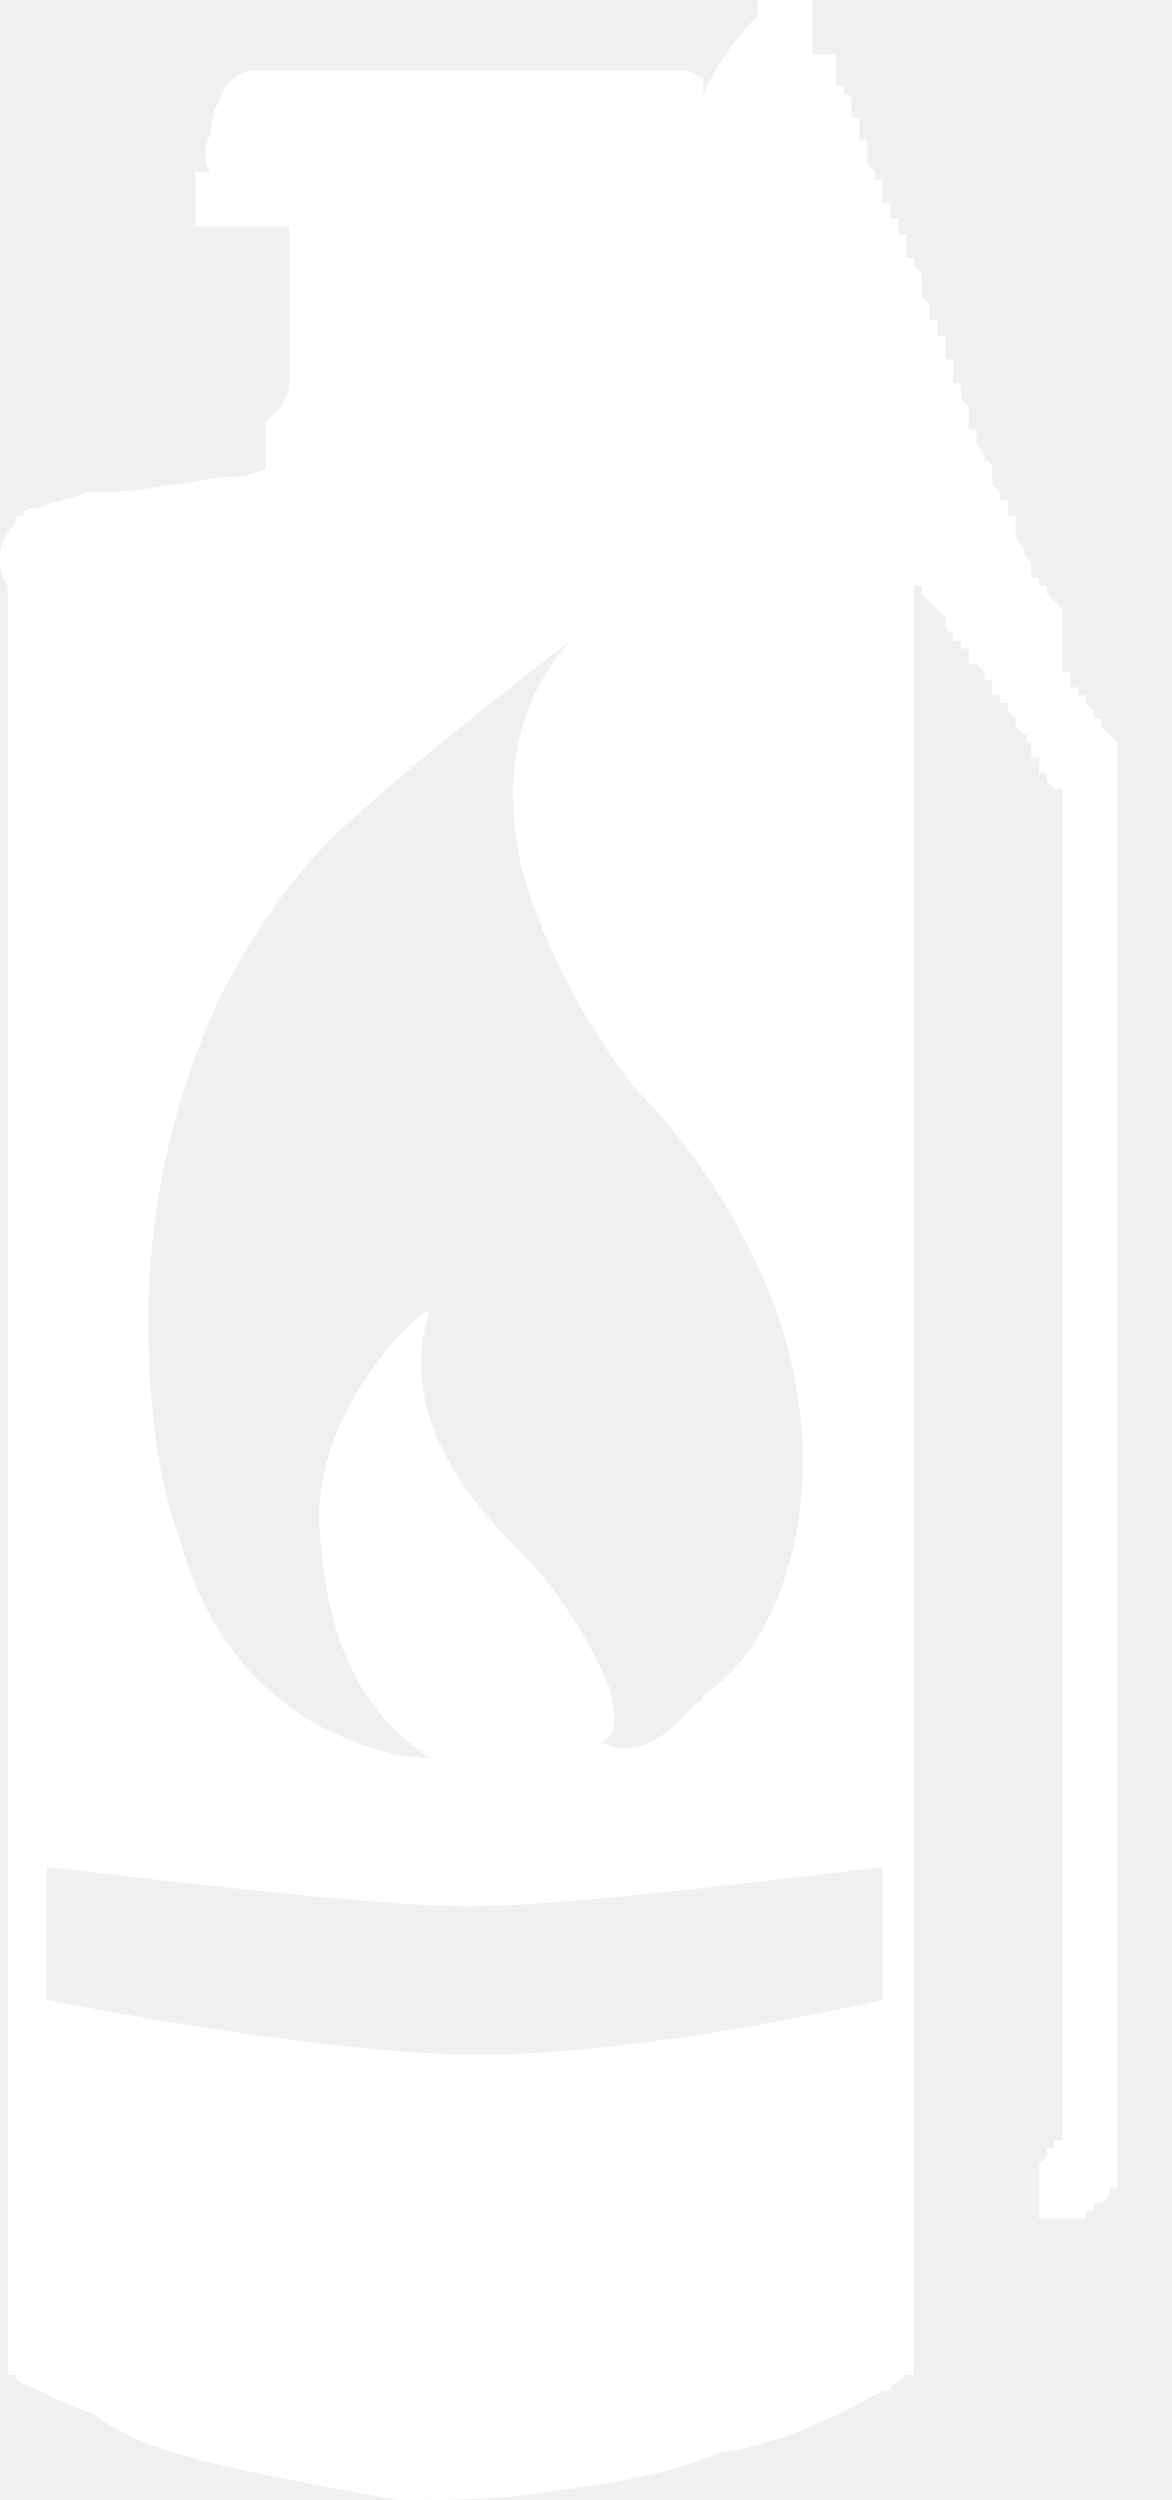
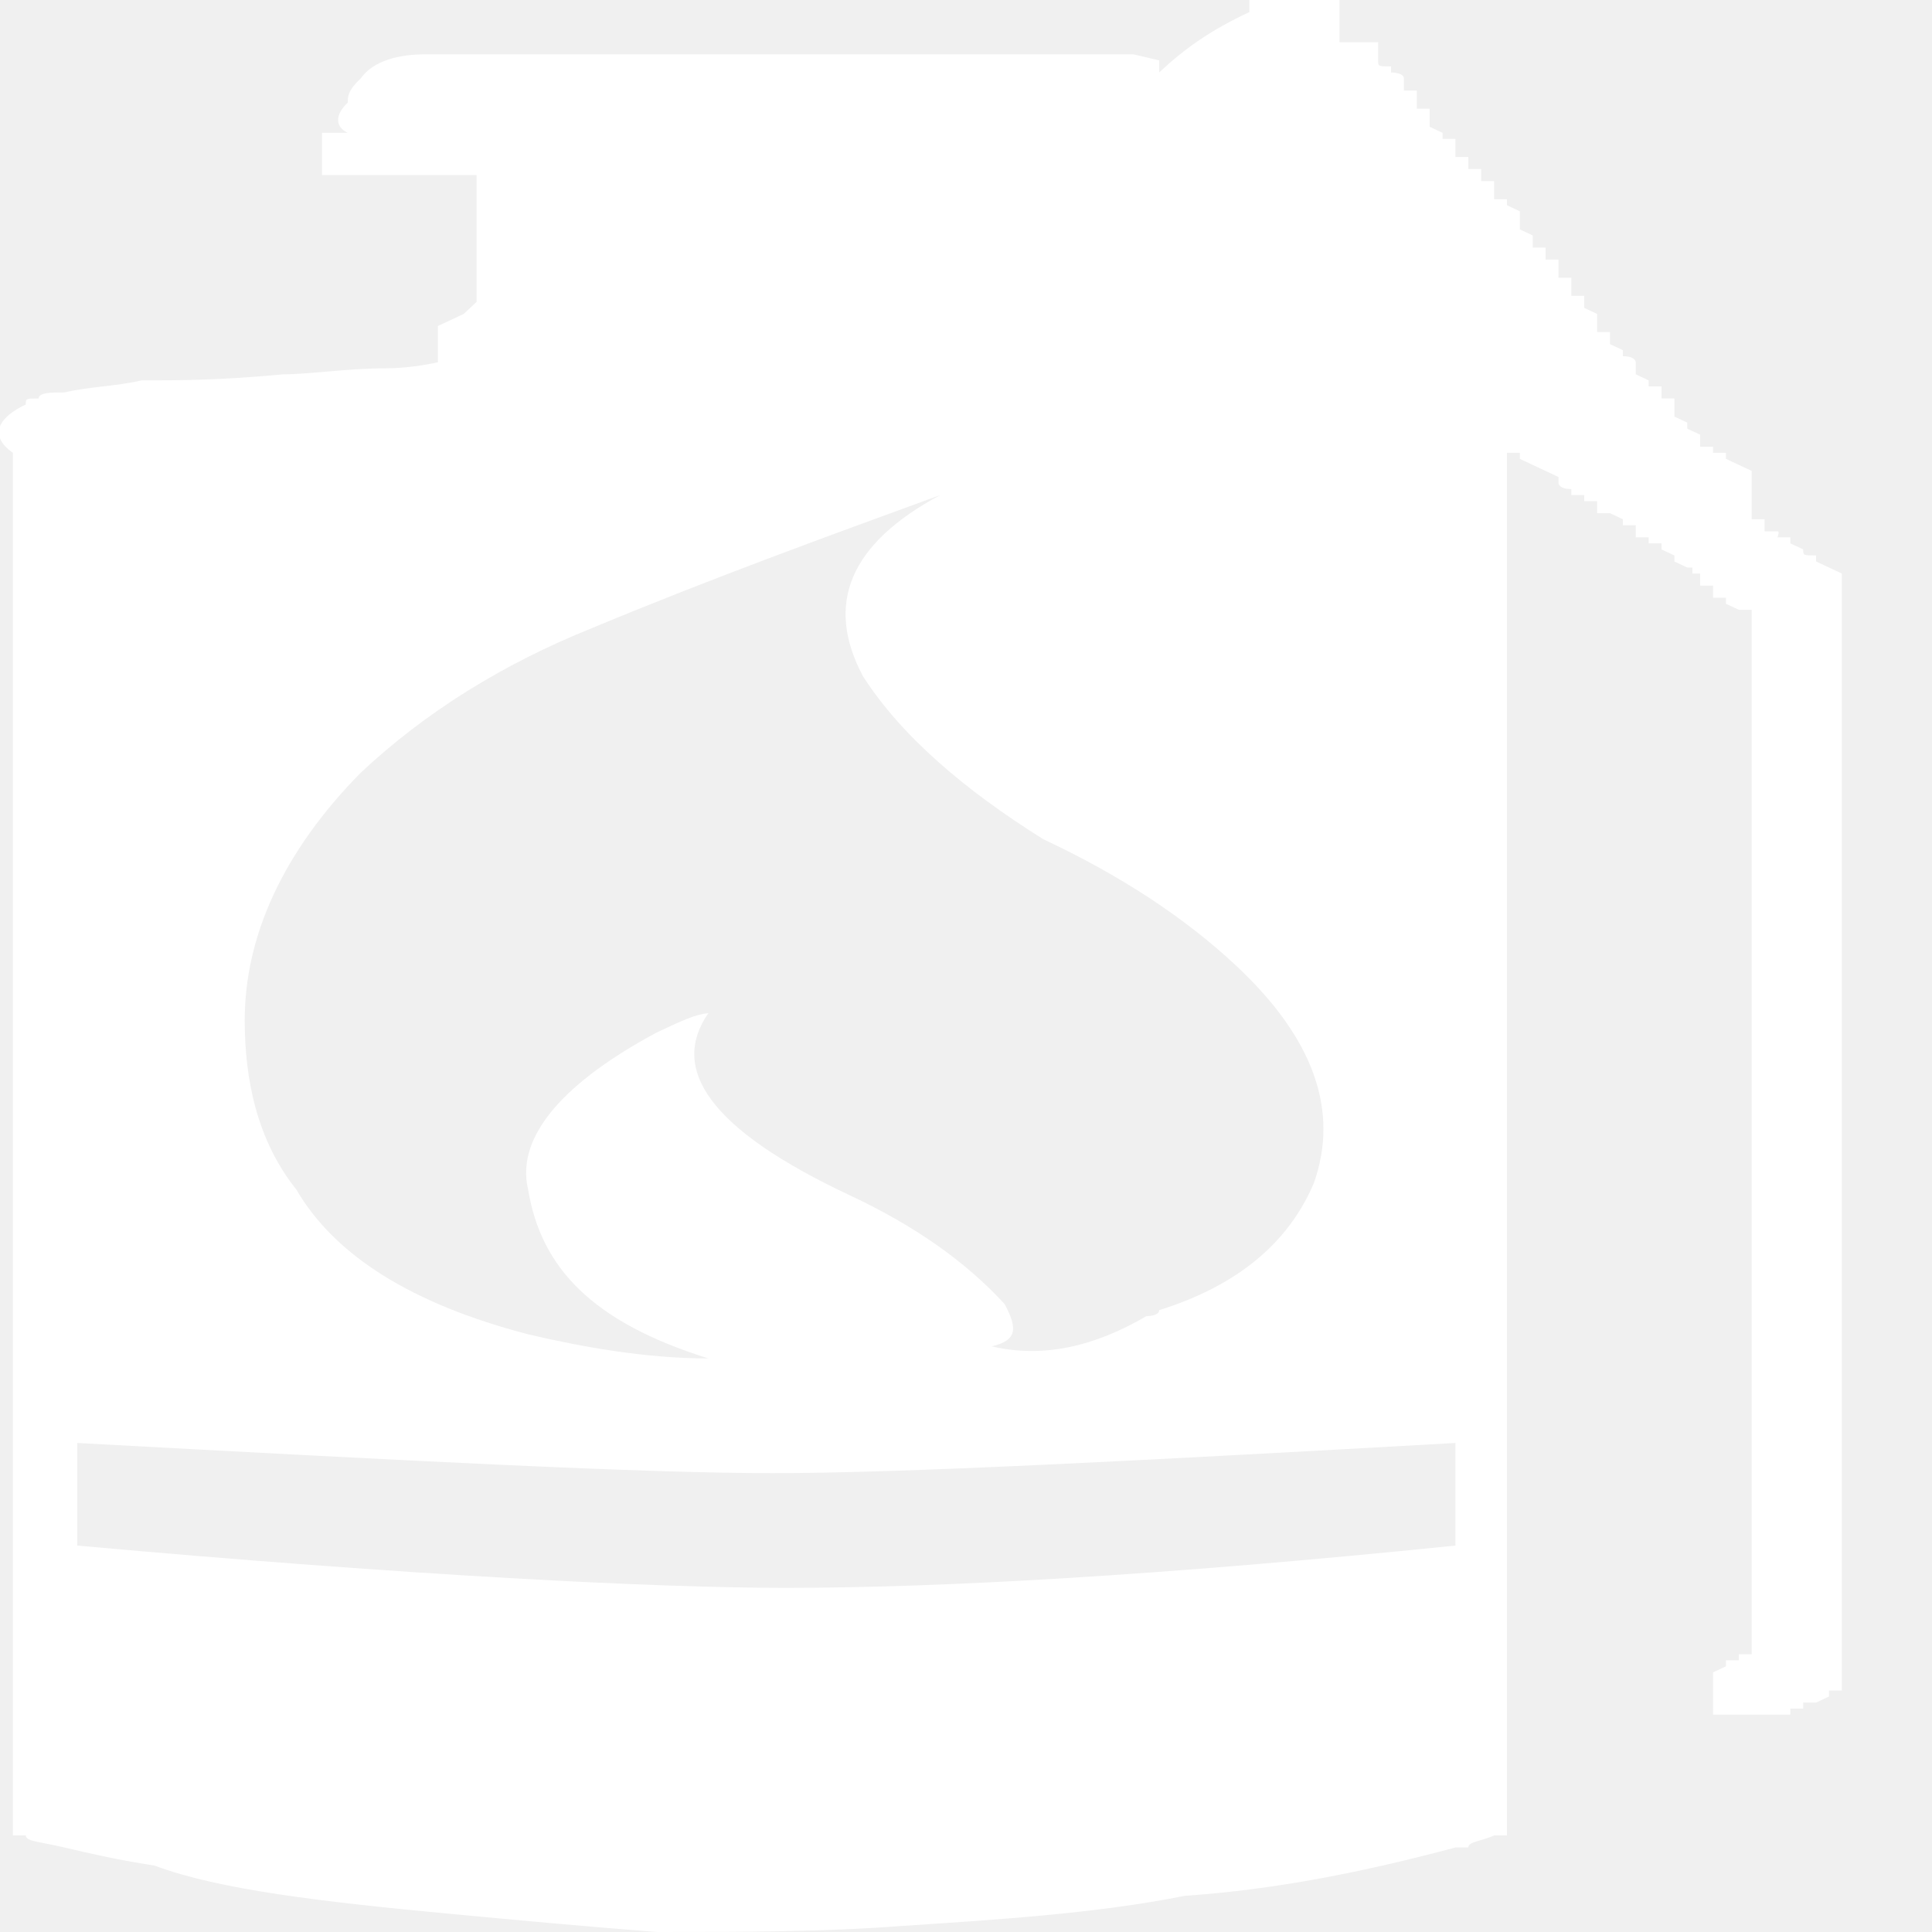
- <svg xmlns="http://www.w3.org/2000/svg" width="15" height="32" viewBox="0 0 15 32" fill="none">
-   <path fill-rule="evenodd" clip-rule="evenodd" d="M10.7 0.9L10.7 0.9V1C10.7 1.1 10.7 1.1 10.8 1.1V1.2H10.8V1.2C10.8 1.2 10.9 1.2 10.9 1.3V1.4H10.9V1.5H11V1.6C11 1.6 11 1.6 11 1.6V1.8L11.1 1.8V1.9L11.1 2V2H11.1V2.1L11.2 2.2V2.2C11.2 2.2 11.2 2.2 11.2 2.2V2.3L11.3 2.3V2.5C11.3 2.5 11.3 2.5 11.3 2.5V2.6H11.4V2.7H11.4V2.8L11.5 2.8V2.9L11.5 2.9V3L11.6 3V3.2L11.6 3.2V3.3L11.7 3.3V3.4L11.8 3.5V3.5C11.8 3.5 11.8 3.5 11.8 3.6L11.8 3.6V3.8L11.9 3.9V4L11.9 4V4.1L12 4.1V4.2L12 4.2V4.3H12.1V4.4C12.1 4.4 12.1 4.5 12.1 4.5V4.6C12.1 4.6 12.2 4.6 12.2 4.6V4.7C12.2 4.7 12.2 4.7 12.2 4.8V4.9H12.3V4.9L12.3 5V5L12.3 5.1V5.1L12.4 5.2V5.3L12.4 5.4V5.5H12.5V5.6H12.5V5.7L12.6 5.8V5.8L12.6 5.9V5.9C12.7 5.9 12.7 6 12.7 6V6.1C12.7 6.1 12.7 6.1 12.7 6.1V6.2L12.8 6.3V6.3H12.8V6.4L12.9 6.4V6.5L12.9 6.5V6.6H13V6.7L13 6.8V6.8C13 6.9 13 6.9 13 6.9V6.9L13.1 7V7.1L13.2 7.2V7.3L13.2 7.3V7.4H13.3V7.5H13.3C13.3 7.5 13.34 7.5 13.4 7.5V7.6L13.6 7.8V8.4L13.6 8.4V8.5C13.6 8.5 13.6 8.5 13.6 8.6L13.7 8.6V8.7L13.7 8.7V8.8H13.8V8.8C13.82 8.8 13.8 8.9 13.8 8.9L13.9 8.9V9H13.9V9L14 9.1C14 9.2 14 9.2 14.1 9.2V9.2H14.1V9.3L14.3 9.5V9.8C14.3 9.8 14.3 9.8 14.3 9.8V10.4C14.3 10.6 14.3 10.7 14.3 10.7C14.3 10.8 14.3 10.9 14.3 11V11.2C14.3 11.3 14.3 11.4 14.3 11.5V11.8C14.3 11.9 14.3 12 14.3 12.1C14.3 12.1 14.3 12.2 14.3 12.4C14.3 12.4 14.3 12.5 14.3 12.6C14.3 12.7 14.3 12.8 14.3 12.9V12.9C14.3 13 14.3 13.1 14.3 13.2C14.3 13.2 14.3 13.3 14.3 13.4C14.3 13.5 14.3 13.6 14.3 13.7C14.3 13.8 14.3 13.9 14.3 14C14.3 14.1 14.3 14.1 14.3 14.2C14.3 14.3 14.3 14.4 14.3 14.5C14.3 14.6 14.3 14.7 14.3 14.8C14.3 14.9 14.3 15 14.3 15C14.3 15.2 14.3 15.3 14.3 15.3C14.3 15.4 14.3 15.5 14.3 15.6C14.3 15.7 14.3 15.8 14.3 15.9C14.3 16 14.3 16.1 14.3 16.1C14.3 16.2 14.3 16.3 14.3 16.4C14.3 16.5 14.3 16.6 14.3 16.7C14.3 16.8 14.3 16.9 14.3 17C14.3 17.1 14.3 17.2 14.3 17.2C14.3 17.34 14.3 17.4 14.3 17.5C14.3 17.6 14.3 17.7 14.3 17.8C14.3 17.9 14.3 18 14.3 18.1C14.3 18.2 14.3 18.2 14.3 18.3C14.3 18.4 14.3 18.5 14.3 18.6C14.3 18.7 14.3 18.8 14.3 18.9C14.3 19 14.3 19 14.3 19.2C14.3 19.2 14.3 19.3 14.3 19.4C14.3 19.5 14.3 19.6 14.3 19.7C14.3 19.8 14.3 19.9 14.3 20C14.3 20.1 14.3 20.2 14.3 20.3C14.3 20.3 14.3 20.4 14.3 20.5C14.3 20.6 14.3 20.7 14.3 20.8C14.3 20.9 14.3 21 14.3 21C14.3 21.1 14.3 21.2 14.3 21.3C14.3 21.4 14.3 21.5 14.3 21.6C14.3 21.7 14.3 21.8 14.3 21.8C14.3 21.9 14.3 22 14.3 22.1C14.3 22.2 14.3 22.3 14.3 22.4C14.3 22.5 14.3 22.6 14.3 22.7C14.3 22.8 14.3 22.9 14.3 23C14.3 23 14.3 23.1 14.3 23.3C14.3 23.3 14.3 23.4 14.3 23.5C14.3 23.6 14.3 23.7 14.3 23.8C14.3 23.9 14.3 24 14.3 24.1C14.3 24.1 14.3 24.2 14.3 24.3C14.3 24.4 14.3 24.5 14.3 24.6C14.3 24.7 14.3 24.8 14.3 24.8C14.3 24.9 14.3 25 14.3 25.1C14.3 25.2 14.3 25.3 14.3 25.4C14.3 25.5 14.3 25.6 14.3 25.7C14.3 25.8 14.3 25.9 14.3 25.9C14.3 26.1 14.3 26.1 14.3 26.2C14.3 26.3 14.3 26.4 14.3 26.5C14.3 26.6 14.3 26.7 14.3 26.8C14.3 26.9 14.3 26.9 14.3 27C14.3 27.1 14.3 27.2 14.3 27.3C14.3 27.4 14.3 27.5 14.3 27.6C14.3 27.7 14.3 27.8 14.3 27.9V28C14.3 28 14.3 28 14.2 28V28C14.2 28 14.2 28.1 14.2 28.1L14.1 28.2H14V28.2L14 28.3V28.3H13.9V28.4C13.7 28.4 13.5 28.4 13.3 28.4V27.7L13.4 27.6C13.4 27.6 13.4 27.6 13.4 27.5H13.5V27.5H13.5V27.4H13.6C13.6 27.3 13.6 27.2 13.6 27.2C13.6 27.1 13.6 27 13.6 27C13.6 26.9 13.6 26.8 13.6 26.7C13.6 26.6 13.6 26.5 13.6 26.4C13.6 26.3 13.6 26.2 13.6 26.2C13.6 26.1 13.6 26 13.6 25.9C13.6 25.8 13.6 25.7 13.6 25.6C13.6 25.5 13.6 25.5 13.6 25.4C13.6 25.3 13.6 25.2 13.6 25.1C13.6 25 13.6 24.9 13.6 24.8C13.6 24.7 13.6 24.6 13.6 24.5C13.6 24.4 13.6 24.4 13.6 24.3C13.6 24.2 13.6 24.1 13.6 24C13.6 23.9 13.6 23.8 13.6 23.7C13.6 23.6 13.6 23.5 13.6 23.4C13.6 23.3 13.6 23.3 13.6 23.2C13.6 23.1 13.6 23 13.6 22.9C13.6 22.8 13.6 22.7 13.6 22.6C13.6 22.5 13.6 22.4 13.6 22.4C13.6 22.3 13.6 22.2 13.6 22.1C13.6 22 13.6 21.9 13.6 21.8C13.6 21.7 13.6 21.6 13.6 21.6C13.6 21.5 13.6 21.4 13.6 21.3C13.6 21.2 13.6 21.1 13.6 21C13.6 20.9 13.6 20.8 13.6 20.7C13.6 20.6 13.6 20.5 13.6 20.4C13.6 20.4 13.6 20.3 13.6 20.1C13.6 20.1 13.6 20 13.6 19.9C13.6 19.8 13.6 19.7 13.6 19.6C13.6 19.5 13.6 19.4 13.6 19.3C13.6 19.3 13.6 19.2 13.6 19.1C13.6 19 13.6 18.9 13.6 18.8C13.6 18.7 13.6 18.6 13.6 18.6C13.6 18.4 13.6 18.3 13.6 18.3C13.6 18.2 13.6 18.1 13.6 18C13.6 17.9 13.6 17.8 13.6 17.8C13.6 17.6 13.6 17.5 13.6 17.5C13.6 17.3 13.6 17.3 13.6 17.2C13.6 17.1 13.6 17 13.6 16.9C13.6 16.8 13.6 16.7 13.6 16.7C13.6 16.5 13.6 16.4 13.6 16.3C13.6 16.3 13.6 16.2 13.6 16.1C13.6 16 13.6 15.9 13.6 15.8C13.6 15.7 13.6 15.6 13.6 15.5C13.6 15.5 13.6 15.4 13.6 15.3C13.6 15.2 13.6 15.1 13.6 15C13.6 14.9 13.6 14.8 13.6 14.7C13.6 14.6 13.6 14.6 13.6 14.5C13.6 14.4 13.6 14.3 13.6 14.2C13.6 14.1 13.6 14 13.6 13.9C13.6 13.8 13.6 13.7 13.6 13.6C13.6 13.5 13.6 13.5 13.6 13.4C13.6 13.3 13.6 13.2 13.6 13.1C13.6 13 13.6 12.9 13.6 12.8C13.6 12.7 13.6 12.6 13.6 12.5C13.6 12.4 13.6 12.4 13.6 12.3C13.6 12.2 13.6 12.1 13.6 12C13.6 11.9 13.6 11.8 13.6 11.7C13.6 11.7 13.6 11.6 13.6 11.5C13.6 11.4 13.6 11.3 13.6 11.2C13.6 11.1 13.6 11 13.6 10.9C13.6 10.8 13.6 10.7 13.6 10.6C13.6 10.6 13.6 10.5 13.6 10.3C13.6 10.3 13.6 10.2 13.6 10.1V10.1C13.5 10.1 13.5 10.1 13.5 10.1L13.4 10V10L13.4 9.9V9.9H13.3V9.8L13.3 9.8V9.7L13.2 9.7V9.6L13.2 9.6V9.5H13.14V9.4H13.1V9.4L13 9.3H13C13 9.3 13 9.3 13 9.3V9.2C13 9.2 12.9 9.1 12.9 9.1V9.1H12.9V9C12.8 9 12.8 9 12.8 9C12.8 8.9 12.8 8.9 12.8 8.9V8.9H12.7V8.8L12.7 8.7C12.7 8.7 12.7 8.7 12.6 8.7V8.6L12.5 8.5V8.5H12.4V8.4C12.4 8.4 12.4 8.4 12.4 8.3L12.3 8.3V8.25H12.3V8.2C12.3 8.2 12.2 8.2 12.2 8.2V8.1H12.2V8.1C12.1 8.1 12.1 8 12.1 8V7.9C12.1 7.9 12.1 7.9 12.1 7.9L12 7.8V7.8H12L11.8 7.6V7.5C11.8 7.5 11.8 7.5 11.8 7.5H11.7V30.4L11.6 30.4C11.5 30.5 11.4 30.5 11.4 30.6H11.3C10.6 31 9.9 31.3 9.2 31.4C8.5 31.7 7.7 31.8 7 31.9C6.4 32 5.7 32 5.1 32C4.5 31.9 4 31.8 3.5 31.7C2.5 31.5 1.7 31.3 1.2 30.9C0.9 30.8 0.7 30.7 0.5 30.6C0.3 30.5 0.2 30.5 0.2 30.4L0.1 30.4V7.5C-0.1 7.2 -0 6.9 0.2 6.7C0.2 6.6 0.2 6.6 0.3 6.6C0.3 6.5 0.4 6.5 0.5 6.5V6.5C0.7 6.4 0.9 6.4 1.1 6.3C1.4 6.3 1.7 6.3 2.2 6.2C2.4 6.2 2.7 6.1 3 6.1C3.2 6.1 3.4 6 3.4 6C3.4 5.8 3.4 5.5 3.4 5.4C3.5 5.3 3.6 5.2 3.6 5.2L3.7 5V2.9H3.7C3.5 2.9 3.4 2.9 3.2 2.9C3 2.9 2.7 2.9 2.5 2.9V2.2H2.6V2.2C2.6 2.2 2.6 2.2 2.7 2.2C2.6 2.1 2.6 1.9 2.7 1.7C2.7 1.6 2.7 1.5 2.8 1.3C2.9 1 3.1 0.9 3.3 0.9H8.8L9 1V1.2C9.2 0.8 9.4 0.5 9.7 0.2V0.1C9.7 0.1 9.7 0.1 9.7 0C9.7 0 9.8 0 9.8 0C9.8 0 9.9 0 9.9 0V0C10 0 10.2 0 10.4 0V0.6L10.4 0.6V0.7C10.5 0.7 10.5 0.7 10.6 0.7V0.7L10.7 0.7V0.9ZM4.6 10.4C3.9 11 3.3 11.8 2.8 12.8C2.2 14.1 1.9 15.5 1.9 16.9C1.9 17.9 2 18.9 2.3 19.7C2.6 20.8 3.2 21.6 4.1 22.1C4.5 22.3 5 22.5 5.5 22.5C4.6 21.9 4.2 21 4.1 19.7C4 18.8 4.4 17.9 5.1 17.1C5.3 16.9 5.4 16.8 5.5 16.78C5.2 17.7 5.5 18.7 6.6 19.8C7.1 20.3 7.5 20.9 7.8 21.6C7.9 22 7.9 22.2 7.7 22.3C8.1 22.5 8.5 22.3 8.9 21.8C8.9 21.8 9 21.8 9 21.7C9.6 21.3 10 20.6 10.2 19.6C10.4 18.4 10.2 17.2 9.6 16C9.2 15.2 8.7 14.5 8.1 13.9C7.5 13.1 7 12.2 6.7 11.2C6.4 10 6.6 9 7.3 8.2C6.4 8.9 5.5 9.6 4.6 10.4ZM11.3 24.1C11.3 24.11 11.3 24.1 11.3 24V23.9C8.8 24.2 7 24.4 6 24.4C5 24.4 3.2 24.2 0.6 23.9C0.6 23.9 0.6 23.9 0.6 24C0.6 24 0.6 24 0.6 24V24.7C0.6 24.7 0.6 24.8 0.6 24.8C0.6 24.8 0.6 24.9 0.6 24.9V25C0.6 25 0.6 25 0.6 25.1C0.6 25.1 0.6 25.1 0.6 25.2C0.6 25.2 0.6 25.2 0.6 25.3V25.4C0.6 25.4 0.6 25.4 0.6 25.4C0.6 25.5 0.6 25.5 0.6 25.5V25.6C3.2 26.1 5.1 26.3 6.1 26.3C7.3 26.3 9 26.1 11.3 25.6V25.1C11.3 25.1 11.3 25.1 11.3 25V25C11.3 24.9 11.3 24.9 11.3 24.8C11.3 24.8 11.3 24.8 11.3 24.7V24.7C11.3 24.7 11.3 24.6 11.3 24.6C11.3 24.6 11.3 24.5 11.3 24.5V24.4C11.3 24.4 11.3 24.4 11.3 24.3C11.3 24.3 11.3 24.3 11.3 24.2C11.3 24.2 11.3 24.2 11.3 24.1ZM8.2 22.5H7.9V22.5L8.2 22.5ZM7 22.6V22.5C7 22.5 7 22.6 7 22.6H7ZM5 22.7C4.9 22.7 4.8 22.7 4.7 22.7L4.7 22.7C4.8 22.7 4.9 22.7 5 22.7Z" fill="white" />
+ <svg xmlns="http://www.w3.org/2000/svg" width="32" height="32" viewBox="0 0 32 32">
+   <g transform="scale(2.133333 1.0)">
+     <path fill-rule="evenodd" clip-rule="evenodd" d="M10.7 0.9L10.7 0.9V1C10.7 1.1 10.7 1.1 10.8 1.1V1.2H10.8V1.2C10.8 1.2 10.9 1.2 10.9 1.3V1.4H10.9V1.5H11V1.6C11 1.6 11 1.6 11 1.6V1.8L11.1 1.8V1.9L11.1 2V2H11.1V2.1L11.2 2.2V2.2C11.2 2.2 11.2 2.2 11.2 2.2V2.3L11.3 2.3V2.5C11.3 2.5 11.3 2.5 11.3 2.5V2.6H11.4V2.7H11.4V2.8L11.5 2.8V2.9L11.5 2.9V3L11.6 3V3.2L11.6 3.2V3.3L11.7 3.3V3.4L11.8 3.5V3.5C11.8 3.5 11.8 3.5 11.8 3.6L11.8 3.6V3.8L11.9 3.9V4L11.9 4V4.1L12 4.1V4.2L12 4.2V4.3H12.1V4.4C12.1 4.4 12.1 4.5 12.1 4.5V4.6C12.1 4.6 12.2 4.6 12.2 4.6V4.7C12.2 4.7 12.2 4.7 12.2 4.8V4.9H12.3V4.9L12.3 5V5L12.3 5.1V5.1L12.4 5.2V5.3L12.4 5.4V5.5H12.5V5.6H12.5V5.7L12.6 5.8V5.8L12.6 5.9V5.9C12.7 5.9 12.7 6 12.7 6V6.1C12.7 6.1 12.7 6.1 12.7 6.1V6.2L12.8 6.3V6.3H12.8V6.4L12.9 6.4V6.5L12.9 6.5V6.6H13V6.7L13 6.8V6.8C13 6.9 13 6.9 13 6.9V6.9L13.1 7V7.1L13.2 7.2V7.3L13.2 7.3V7.4H13.3V7.5H13.3C13.3 7.5 13.34 7.5 13.4 7.5V7.6L13.6 7.8V8.4L13.6 8.4V8.5C13.6 8.5 13.6 8.5 13.6 8.6L13.7 8.6V8.7L13.7 8.7V8.8H13.8V8.8C13.82 8.8 13.8 8.9 13.8 8.9L13.9 8.9V9H13.9V9L14 9.1C14 9.2 14 9.2 14.1 9.2V9.2H14.1V9.3L14.3 9.5V9.8C14.3 9.8 14.3 9.8 14.3 9.8V10.4C14.3 10.6 14.3 10.7 14.3 10.7C14.3 10.8 14.3 10.9 14.3 11V11.2C14.3 11.3 14.3 11.4 14.3 11.5V11.8C14.3 11.9 14.3 12 14.3 12.1C14.3 12.1 14.3 12.2 14.3 12.4C14.3 12.4 14.3 12.5 14.3 12.6C14.3 12.7 14.3 12.8 14.3 12.9V12.9C14.3 13 14.3 13.1 14.3 13.2C14.3 13.2 14.3 13.3 14.3 13.4C14.3 13.5 14.3 13.6 14.3 13.7C14.3 13.8 14.3 13.9 14.3 14C14.3 14.1 14.3 14.1 14.3 14.2C14.3 14.3 14.3 14.4 14.3 14.5C14.3 14.6 14.3 14.7 14.3 14.8C14.3 14.9 14.3 15 14.3 15C14.3 15.2 14.3 15.3 14.3 15.3C14.3 15.4 14.3 15.5 14.3 15.6C14.3 15.7 14.3 15.8 14.3 15.9C14.3 16 14.3 16.1 14.3 16.1C14.3 16.2 14.3 16.3 14.3 16.4C14.3 16.5 14.3 16.6 14.3 16.7C14.3 16.8 14.3 16.9 14.3 17C14.3 17.1 14.3 17.2 14.3 17.2C14.3 17.34 14.3 17.4 14.3 17.5C14.3 17.6 14.3 17.7 14.3 17.8C14.3 17.9 14.3 18 14.3 18.1C14.3 18.2 14.3 18.2 14.3 18.3C14.3 18.4 14.3 18.5 14.3 18.6C14.3 18.7 14.3 18.8 14.3 18.9C14.3 19 14.3 19 14.3 19.2C14.3 19.2 14.3 19.3 14.3 19.4C14.3 19.5 14.3 19.6 14.3 19.7C14.3 19.8 14.3 19.9 14.3 20C14.3 20.1 14.3 20.2 14.3 20.3C14.3 20.3 14.3 20.4 14.3 20.5C14.3 20.6 14.3 20.7 14.3 20.8C14.3 20.9 14.3 21 14.3 21C14.3 21.1 14.3 21.2 14.3 21.3C14.3 21.4 14.3 21.5 14.3 21.6C14.3 21.7 14.3 21.8 14.3 21.8C14.3 21.9 14.3 22 14.3 22.1C14.3 22.2 14.3 22.3 14.3 22.4C14.3 22.5 14.3 22.6 14.3 22.7C14.3 22.8 14.3 22.9 14.3 23C14.3 23 14.3 23.1 14.3 23.3C14.3 23.3 14.3 23.4 14.3 23.5C14.3 23.6 14.3 23.7 14.3 23.8C14.3 23.9 14.3 24 14.3 24.1C14.3 24.1 14.3 24.2 14.3 24.3C14.3 24.4 14.3 24.5 14.3 24.6C14.3 24.7 14.3 24.8 14.3 24.8C14.3 24.9 14.3 25 14.3 25.1C14.3 25.2 14.3 25.3 14.3 25.4C14.3 25.5 14.3 25.6 14.3 25.7C14.3 25.8 14.3 25.9 14.3 25.9C14.3 26.1 14.3 26.1 14.3 26.2C14.3 26.3 14.3 26.4 14.3 26.5C14.3 26.6 14.3 26.7 14.3 26.8C14.3 26.9 14.3 26.9 14.3 27C14.3 27.1 14.3 27.2 14.3 27.3C14.3 27.4 14.3 27.5 14.3 27.6C14.3 27.7 14.3 27.8 14.3 27.9V28C14.3 28 14.3 28 14.2 28V28C14.2 28 14.2 28.1 14.2 28.1L14.1 28.2H14V28.2L14 28.3V28.3H13.9V28.4C13.7 28.4 13.5 28.4 13.3 28.4V27.7L13.4 27.6C13.4 27.6 13.4 27.6 13.4 27.5H13.5V27.5H13.5V27.4H13.6C13.6 27.3 13.6 27.2 13.6 27.2C13.6 27.1 13.6 27 13.6 27C13.6 26.9 13.6 26.8 13.6 26.7C13.6 26.6 13.6 26.5 13.6 26.4C13.6 26.3 13.6 26.2 13.6 26.2C13.6 26.1 13.6 26 13.6 25.9C13.6 25.8 13.6 25.7 13.6 25.6C13.6 25.5 13.6 25.5 13.6 25.4C13.6 25.3 13.6 25.2 13.6 25.1C13.6 25 13.6 24.9 13.6 24.8C13.6 24.7 13.6 24.6 13.6 24.5C13.6 24.4 13.6 24.4 13.6 24.3C13.6 24.2 13.6 24.1 13.6 24C13.6 23.9 13.6 23.8 13.6 23.7C13.6 23.6 13.6 23.5 13.6 23.4C13.6 23.3 13.6 23.3 13.6 23.2C13.6 23.1 13.6 23 13.6 22.9C13.6 22.8 13.6 22.7 13.6 22.6C13.6 22.5 13.6 22.4 13.6 22.4C13.6 22.3 13.6 22.2 13.6 22.1C13.6 22 13.6 21.9 13.6 21.8C13.6 21.7 13.6 21.6 13.6 21.6C13.6 21.5 13.6 21.4 13.6 21.3C13.6 21.2 13.6 21.1 13.6 21C13.6 20.9 13.6 20.8 13.6 20.7C13.6 20.6 13.6 20.5 13.6 20.4C13.6 20.4 13.6 20.3 13.6 20.1C13.6 20.1 13.6 20 13.6 19.9C13.6 19.8 13.6 19.7 13.6 19.6C13.6 19.5 13.6 19.4 13.6 19.3C13.6 19.3 13.6 19.2 13.6 19.1C13.6 19 13.6 18.9 13.6 18.8C13.6 18.7 13.6 18.6 13.6 18.6C13.6 18.4 13.6 18.3 13.6 18.3C13.6 18.2 13.6 18.1 13.6 18C13.6 17.9 13.6 17.8 13.6 17.8C13.6 17.6 13.6 17.5 13.6 17.5C13.6 17.3 13.6 17.3 13.6 17.2C13.6 17.1 13.6 17 13.6 16.9C13.6 16.8 13.6 16.7 13.6 16.7C13.6 16.5 13.6 16.4 13.6 16.3C13.6 16.3 13.6 16.2 13.6 16.1C13.6 16 13.6 15.9 13.6 15.8C13.6 15.7 13.6 15.6 13.6 15.5C13.6 15.5 13.6 15.4 13.6 15.3C13.6 15.2 13.6 15.1 13.6 15C13.6 14.9 13.6 14.8 13.6 14.7C13.6 14.6 13.6 14.6 13.6 14.5C13.6 14.4 13.6 14.3 13.6 14.2C13.6 14.1 13.6 14 13.6 13.9C13.6 13.8 13.6 13.7 13.6 13.6C13.6 13.5 13.6 13.5 13.6 13.4C13.6 13.3 13.6 13.2 13.6 13.1C13.6 13 13.6 12.9 13.6 12.8C13.6 12.7 13.6 12.6 13.6 12.5C13.6 12.4 13.6 12.4 13.6 12.3C13.6 12.2 13.6 12.1 13.6 12C13.6 11.9 13.6 11.8 13.6 11.7C13.6 11.7 13.6 11.6 13.6 11.5C13.6 11.4 13.6 11.3 13.6 11.2C13.6 11.1 13.6 11 13.6 10.9C13.6 10.8 13.6 10.7 13.6 10.6C13.6 10.6 13.6 10.5 13.6 10.3C13.6 10.3 13.6 10.2 13.6 10.1V10.1C13.5 10.1 13.5 10.1 13.5 10.1L13.4 10V10L13.4 9.9V9.9H13.3V9.8L13.3 9.8V9.7L13.2 9.7V9.6L13.2 9.6V9.5H13.14V9.4H13.1V9.4L13 9.3H13C13 9.3 13 9.3 13 9.3V9.2C13 9.2 12.9 9.1 12.9 9.1V9.1H12.9V9C12.8 9 12.8 9 12.8 9C12.8 8.9 12.8 8.9 12.8 8.9V8.9H12.7V8.8L12.7 8.7C12.7 8.7 12.7 8.7 12.6 8.7V8.6L12.5 8.5V8.5H12.4V8.4C12.4 8.4 12.4 8.4 12.4 8.3L12.3 8.3V8.25H12.3V8.2C12.3 8.2 12.2 8.2 12.2 8.2V8.1H12.2V8.1C12.1 8.1 12.1 8 12.1 8V7.9C12.1 7.9 12.1 7.9 12.1 7.9L12 7.8V7.8H12L11.8 7.6V7.5C11.8 7.5 11.8 7.5 11.8 7.5H11.7V30.4L11.6 30.4C11.5 30.5 11.4 30.5 11.4 30.6H11.3C10.6 31 9.9 31.3 9.2 31.4C8.5 31.7 7.7 31.8 7 31.9C6.4 32 5.7 32 5.1 32C4.5 31.9 4 31.8 3.5 31.7C2.5 31.5 1.7 31.3 1.2 30.9C0.9 30.8 0.7 30.7 0.5 30.6C0.3 30.5 0.2 30.5 0.2 30.4L0.1 30.4V7.5C-0.1 7.2 -0 6.9 0.2 6.7C0.2 6.6 0.2 6.6 0.3 6.6C0.3 6.5 0.4 6.5 0.5 6.5V6.5C0.7 6.4 0.9 6.4 1.1 6.3C1.4 6.3 1.7 6.3 2.2 6.2C2.4 6.2 2.7 6.1 3 6.1C3.2 6.1 3.4 6 3.4 6C3.4 5.8 3.4 5.5 3.4 5.4C3.5 5.3 3.6 5.2 3.6 5.2L3.7 5V2.9H3.7C3.5 2.9 3.4 2.9 3.2 2.9C3 2.9 2.7 2.9 2.5 2.9V2.2H2.6V2.2C2.6 2.2 2.6 2.2 2.7 2.2C2.6 2.1 2.6 1.9 2.7 1.7C2.7 1.6 2.7 1.5 2.8 1.3C2.9 1 3.1 0.9 3.3 0.9H8.8L9 1V1.2C9.2 0.8 9.4 0.5 9.7 0.2V0.1C9.7 0.1 9.7 0.1 9.7 0C9.7 0 9.8 0 9.8 0C9.8 0 9.9 0 9.9 0V0C10 0 10.2 0 10.4 0V0.6L10.4 0.6V0.7C10.5 0.7 10.5 0.7 10.6 0.7V0.7L10.7 0.7V0.9ZM4.6 10.4C3.9 11 3.3 11.8 2.8 12.8C2.2 14.1 1.9 15.5 1.9 16.9C1.9 17.9 2 18.9 2.3 19.7C2.6 20.8 3.2 21.6 4.1 22.1C4.5 22.3 5 22.5 5.5 22.5C4.6 21.9 4.2 21 4.1 19.7C4 18.8 4.4 17.9 5.1 17.1C5.3 16.9 5.4 16.8 5.5 16.78C5.2 17.7 5.5 18.7 6.6 19.8C7.1 20.3 7.5 20.9 7.8 21.6C7.9 22 7.9 22.2 7.7 22.3C8.1 22.5 8.5 22.3 8.9 21.8C8.9 21.8 9 21.8 9 21.7C9.6 21.3 10 20.6 10.2 19.6C10.4 18.4 10.2 17.2 9.6 16C9.2 15.2 8.7 14.5 8.1 13.9C7.5 13.1 7 12.2 6.7 11.2C6.4 10 6.6 9 7.3 8.2C6.4 8.9 5.5 9.6 4.6 10.4ZM11.3 24.1C11.3 24.11 11.3 24.1 11.3 24V23.9C8.8 24.2 7 24.4 6 24.4C5 24.4 3.2 24.2 0.6 23.9C0.6 23.9 0.6 23.9 0.6 24C0.6 24 0.6 24 0.6 24V24.7C0.6 24.7 0.6 24.8 0.6 24.8C0.6 24.8 0.6 24.9 0.6 24.9V25C0.6 25 0.6 25 0.6 25.1C0.6 25.1 0.6 25.1 0.6 25.2C0.6 25.2 0.6 25.2 0.6 25.3V25.4C0.6 25.4 0.6 25.4 0.6 25.4C0.6 25.5 0.6 25.5 0.6 25.5V25.6C3.2 26.1 5.1 26.3 6.1 26.3C7.3 26.3 9 26.1 11.3 25.6V25.1C11.3 25.1 11.3 25.1 11.3 25V25C11.3 24.9 11.3 24.9 11.3 24.8C11.3 24.8 11.3 24.8 11.3 24.7V24.7C11.3 24.7 11.3 24.6 11.3 24.6C11.3 24.6 11.3 24.5 11.3 24.5V24.4C11.3 24.4 11.3 24.4 11.3 24.3C11.3 24.3 11.3 24.3 11.3 24.2C11.3 24.2 11.3 24.2 11.3 24.1ZM8.2 22.5H7.9V22.5L8.2 22.5ZM7 22.6V22.5C7 22.5 7 22.6 7 22.6H7ZM5 22.7C4.9 22.7 4.8 22.7 4.7 22.7L4.7 22.7C4.8 22.7 4.9 22.7 5 22.7Z" fill="white" />
+   </g>
</svg>
